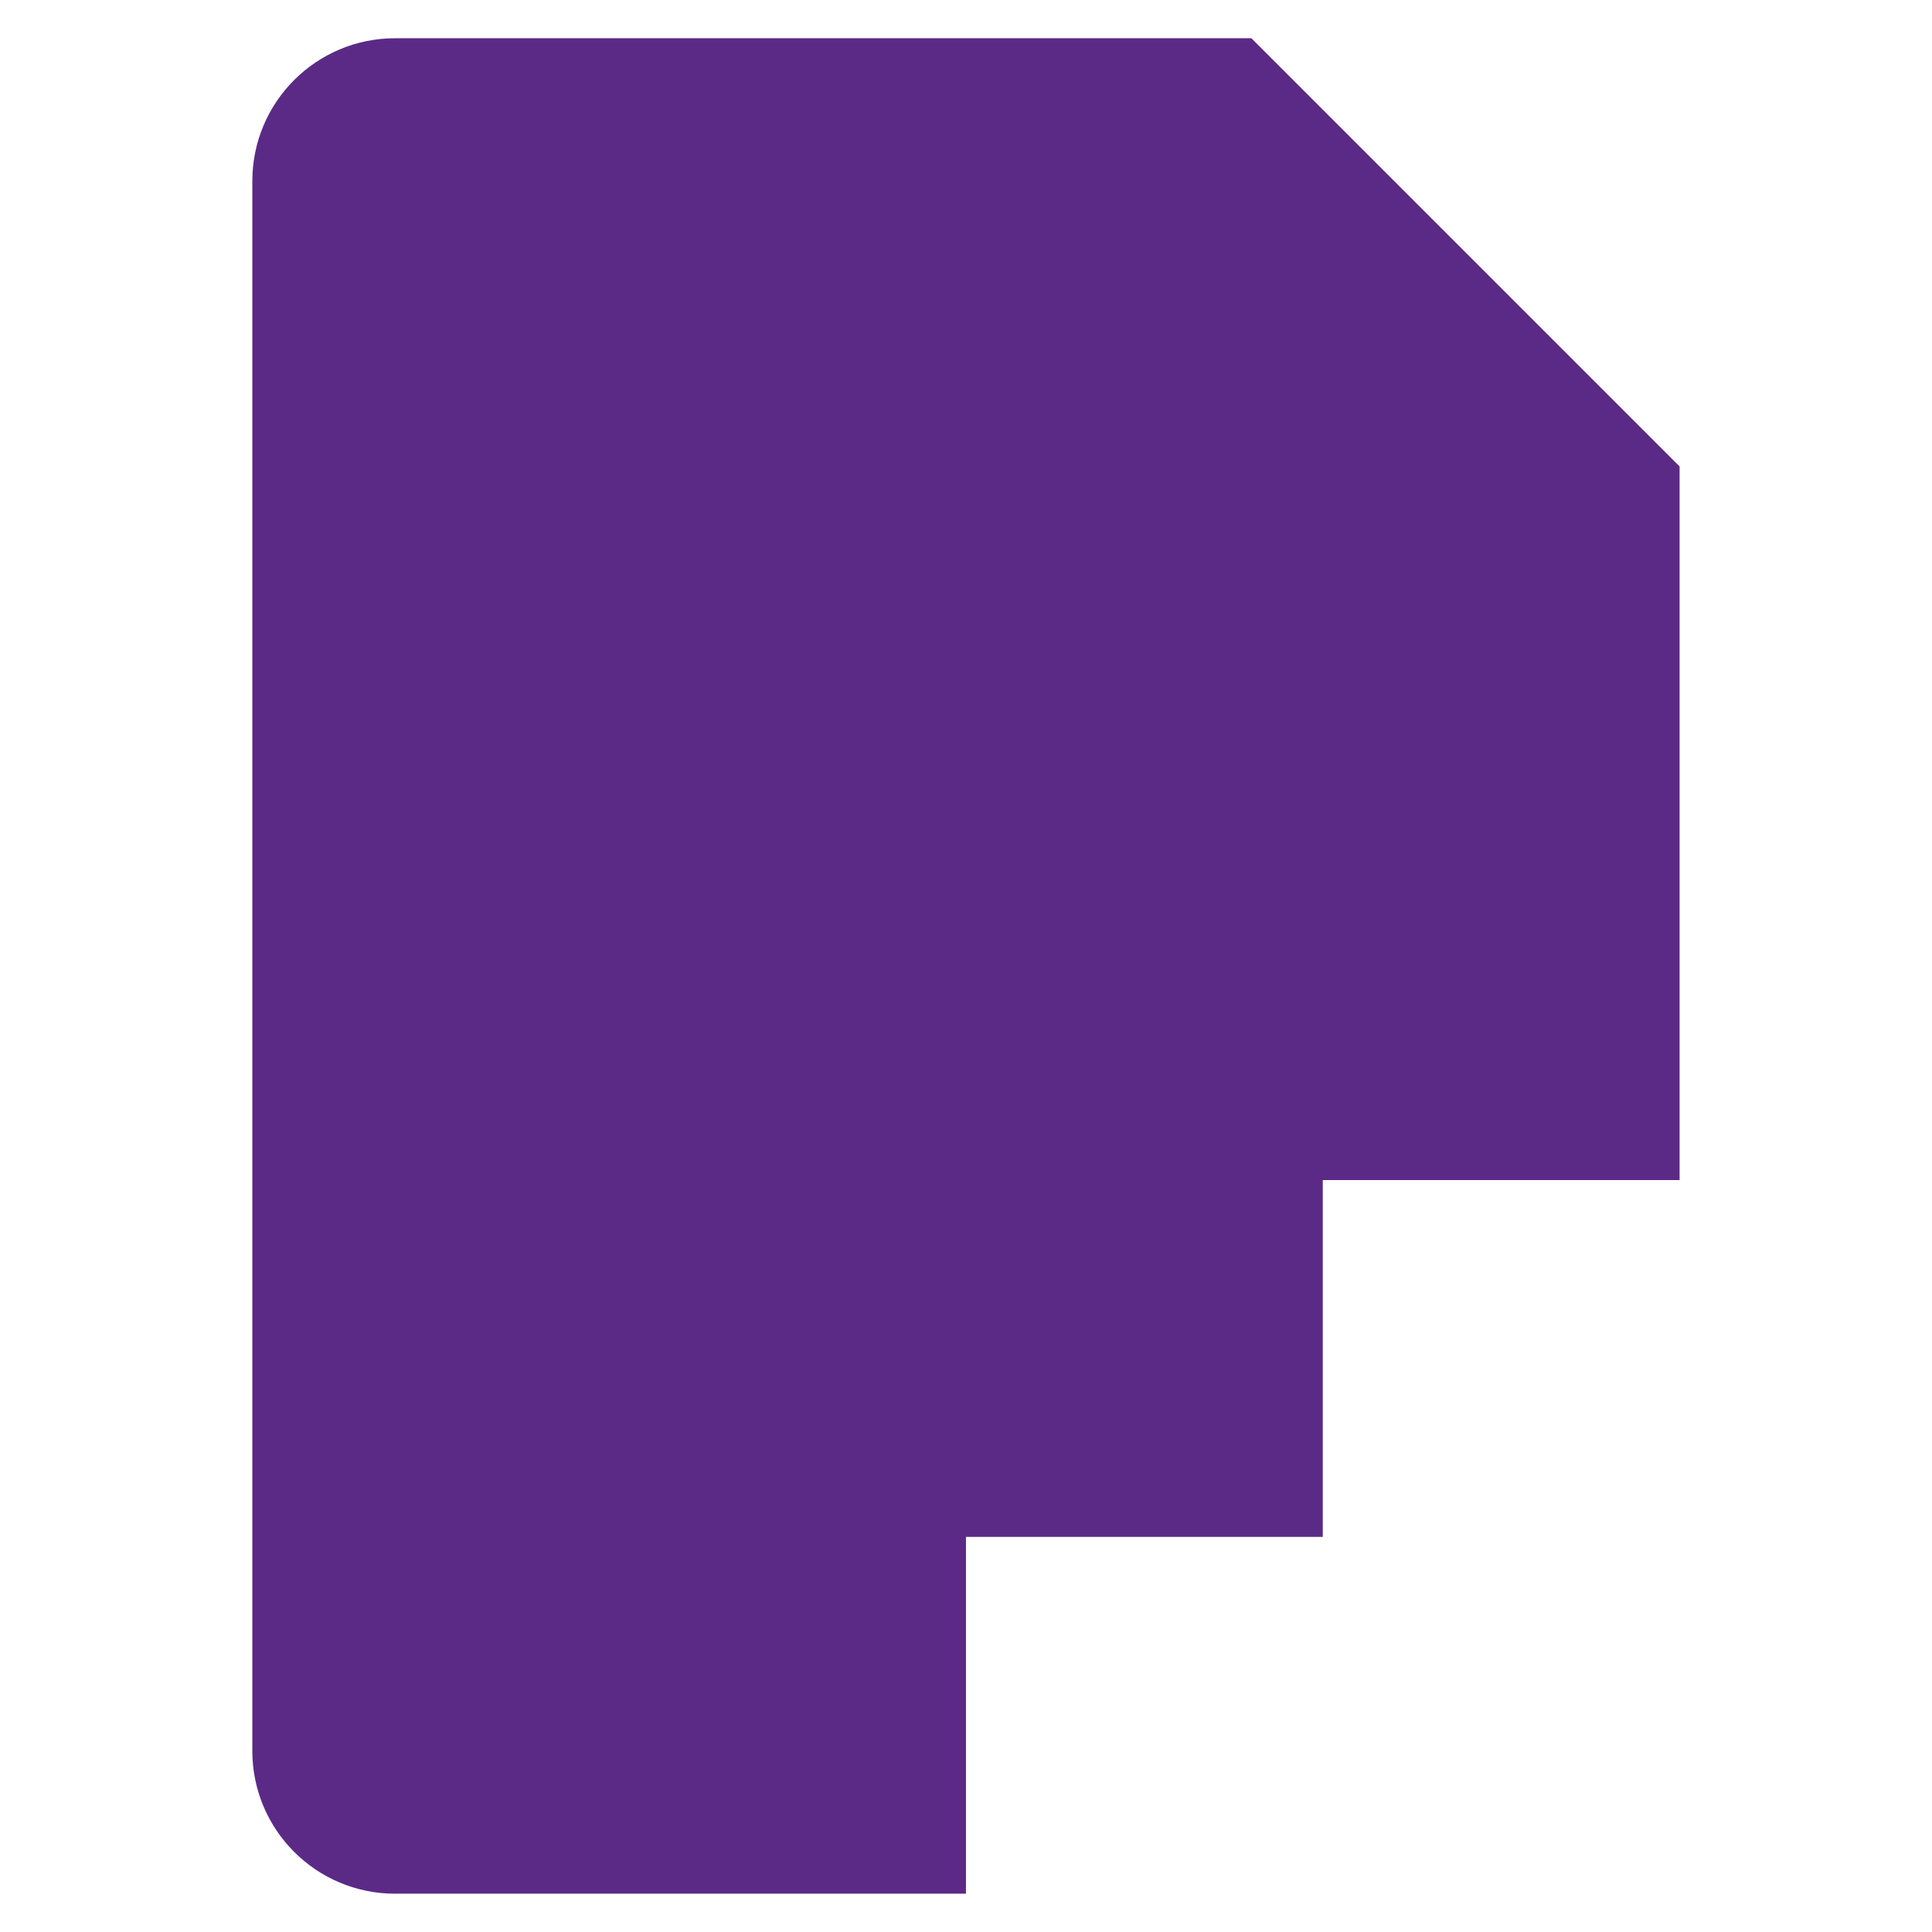
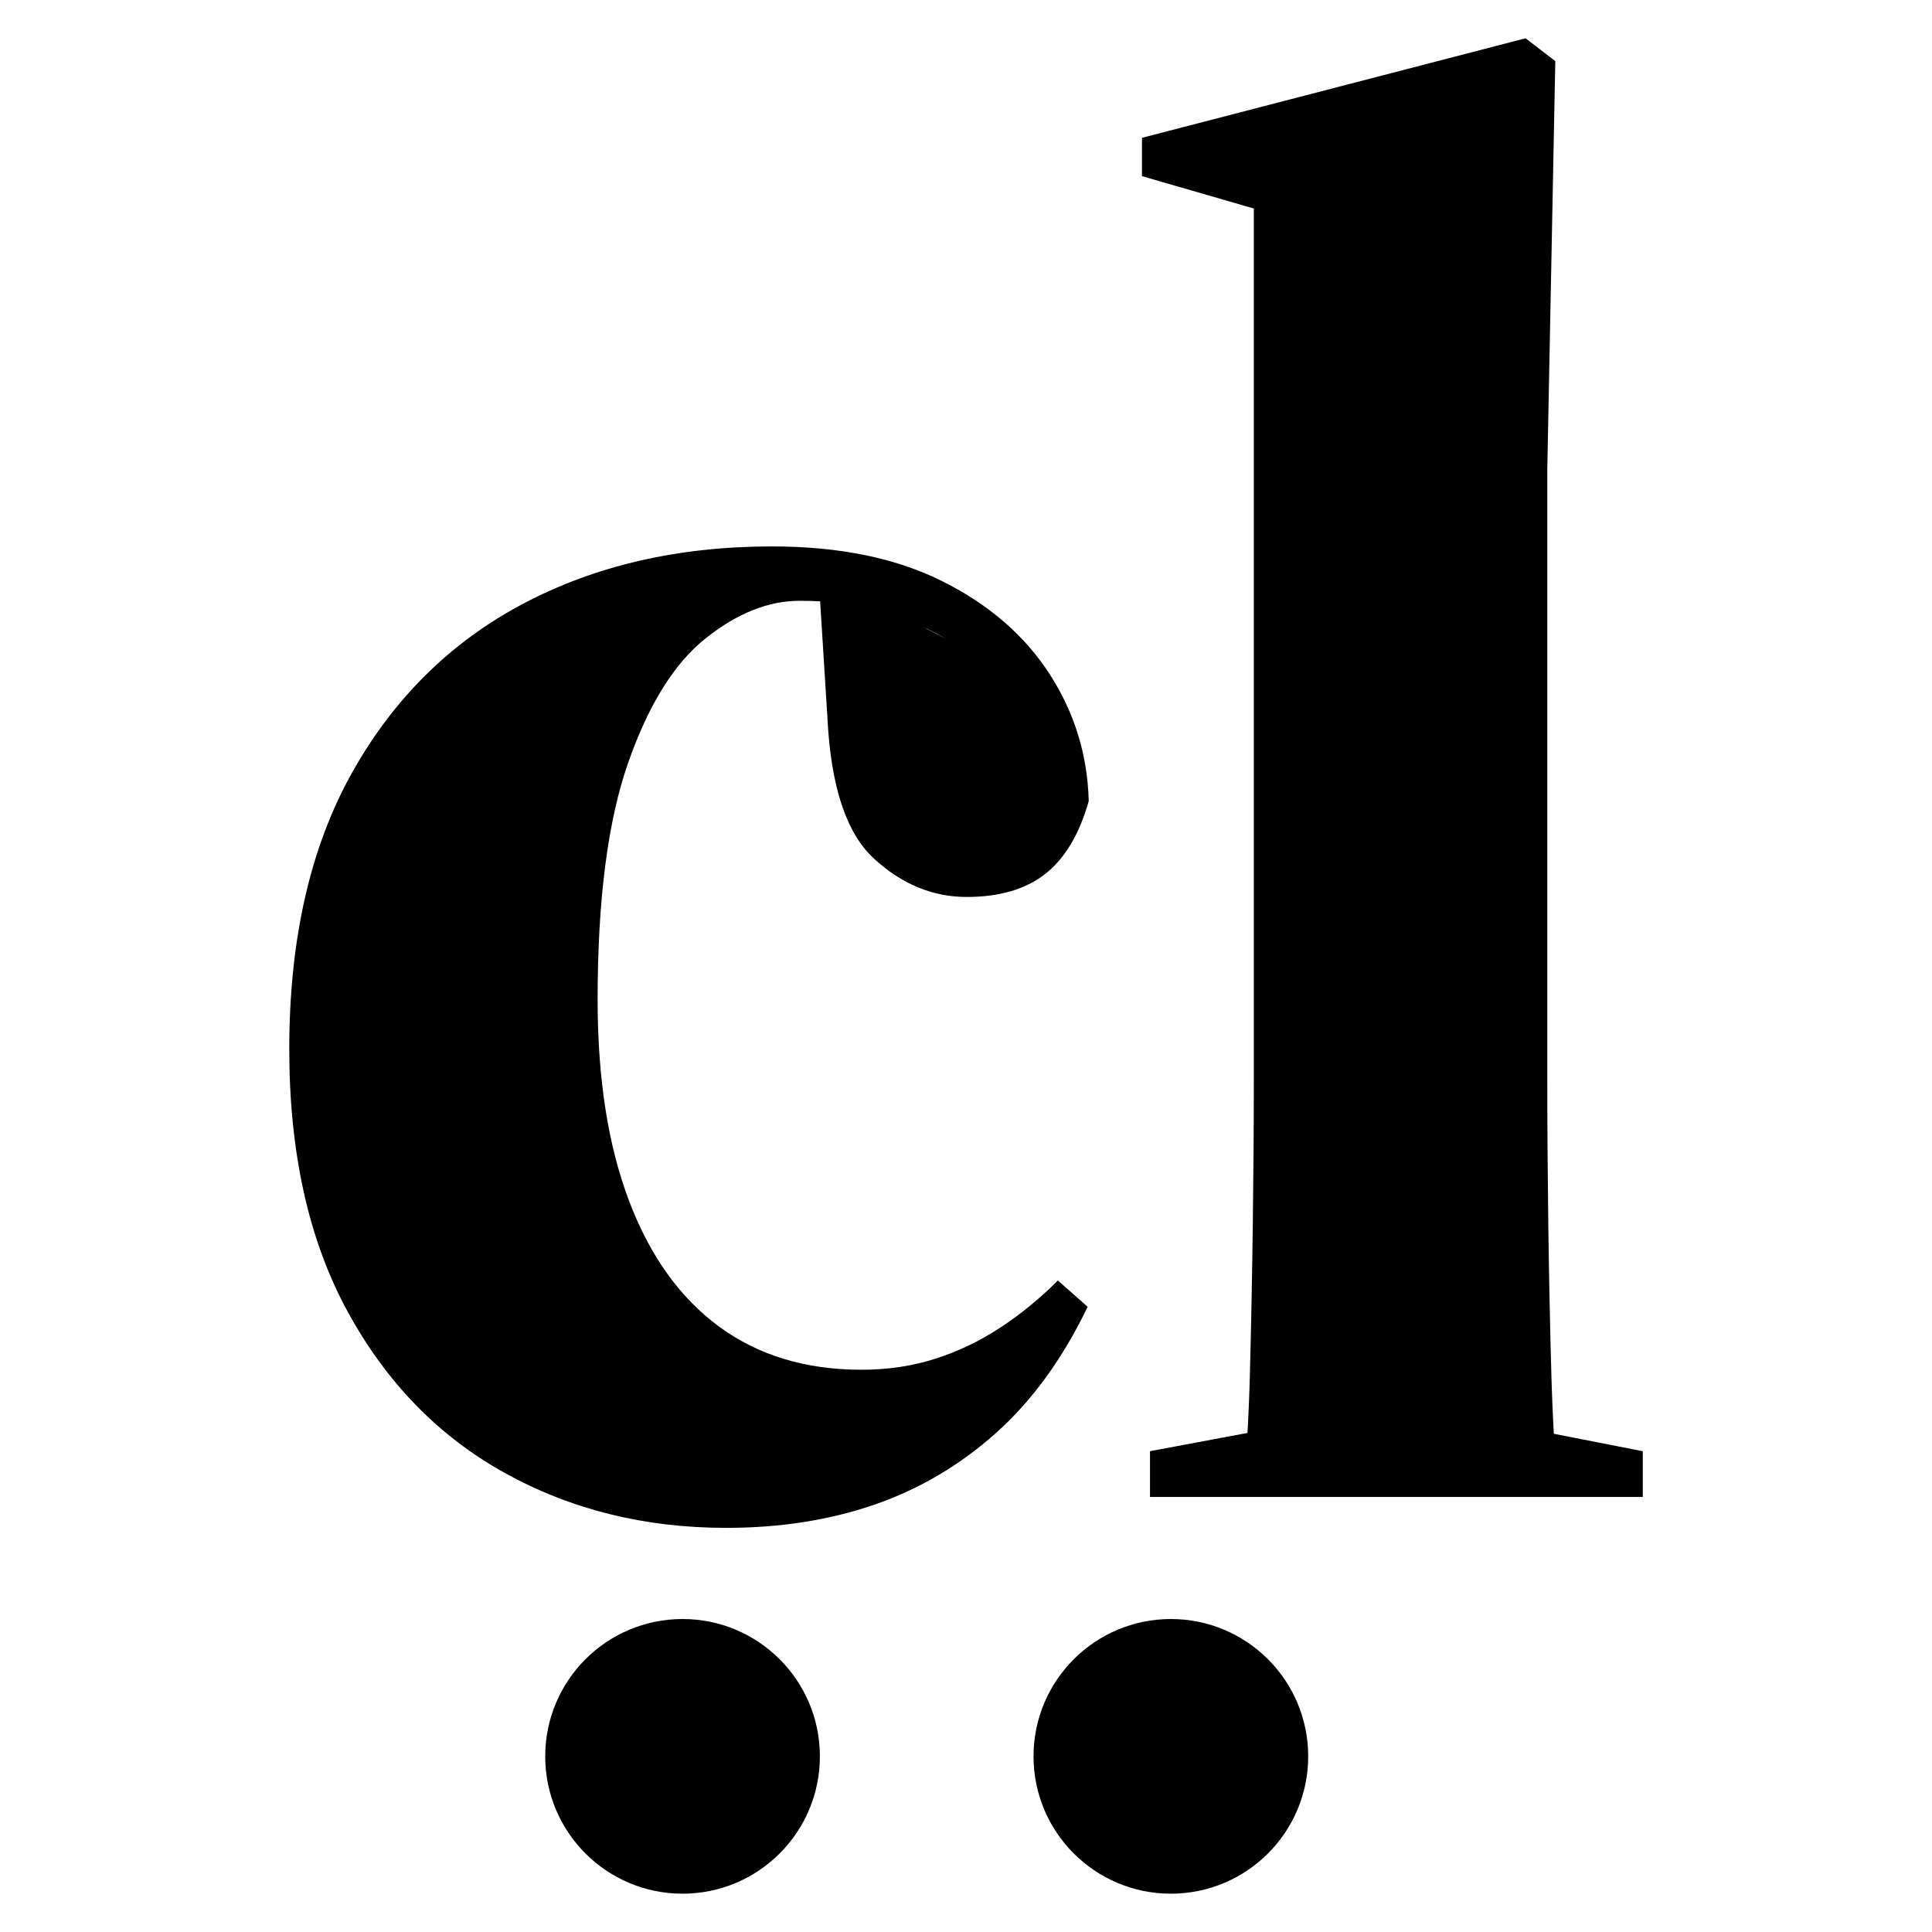
<svg xmlns="http://www.w3.org/2000/svg" viewBox="0 0 256 256" width="256" height="256">
-   <g transform="translate(-23.3 -23.3) scale(1.182)">
-     <path fill="#5B2A86" d="M64 24 H160 L208 72 V152 H168 V192 H128 V232 H64 A16 16 0 0 1 48 216 V40 A16 16 0 0 1 64 24 Z" />
+   <g transform="translate(-2.57 4.24) scale(1.011)">
+     <path transform="translate(32.64,16.00) scale(2.6269)" d="M24.771 68.542Q18.671 68.542 13.722 65.799Q8.773 63.056 5.874 57.728Q2.975 52.4 2.975 44.658Q2.975 36.488 6.082 30.909Q9.19 25.331 14.609 22.453Q20.029 19.575 27.066 19.575Q32.091 19.575 35.568 21.317Q39.045 23.058 40.91 25.943Q42.774 28.827 42.862 32.283Q42.164 34.752 40.702 35.908Q39.239 37.064 36.771 37.064Q34.231 37.064 32.149 35.153Q30.067 33.242 29.823 28.082L29.375 20.936L35.789 24.204Q33.933 23.173 32.232 22.73Q30.531 22.288 28.433 22.288Q26.109 22.288 23.756 24.155Q21.403 26.023 19.881 30.374Q18.359 34.726 18.359 42.19Q18.359 48.088 19.924 52.218Q21.488 56.348 24.419 58.5Q27.349 60.653 31.524 60.653Q33.499 60.653 35.216 60.101Q36.933 59.55 38.456 58.548Q39.979 57.546 41.323 56.2L42.808 57.512Q40.937 61.398 38.231 63.812Q35.525 66.227 32.169 67.384Q28.812 68.542 24.771 68.542ZM45.919 67.0V64.717L54.153 63.175H62.628L70.506 64.717V67.0ZM50.528 67.0Q50.813 64.358 50.906 60.772Q50.999 57.185 51.049 53.349Q51.099 49.512 51.099 46.142V2.716L45.519 1.101V-0.811L64.658 -5.777L66.141 -4.636L65.741 15.739V46.142Q65.741 49.512 65.791 53.349Q65.841 57.185 65.941 60.772Q66.041 64.358 66.312 67.0Z" />
+     <circle cx="92" cy="226" r="18" />
+     <circle cx="156" cy="226" r="18" />
  </g>
</svg>
